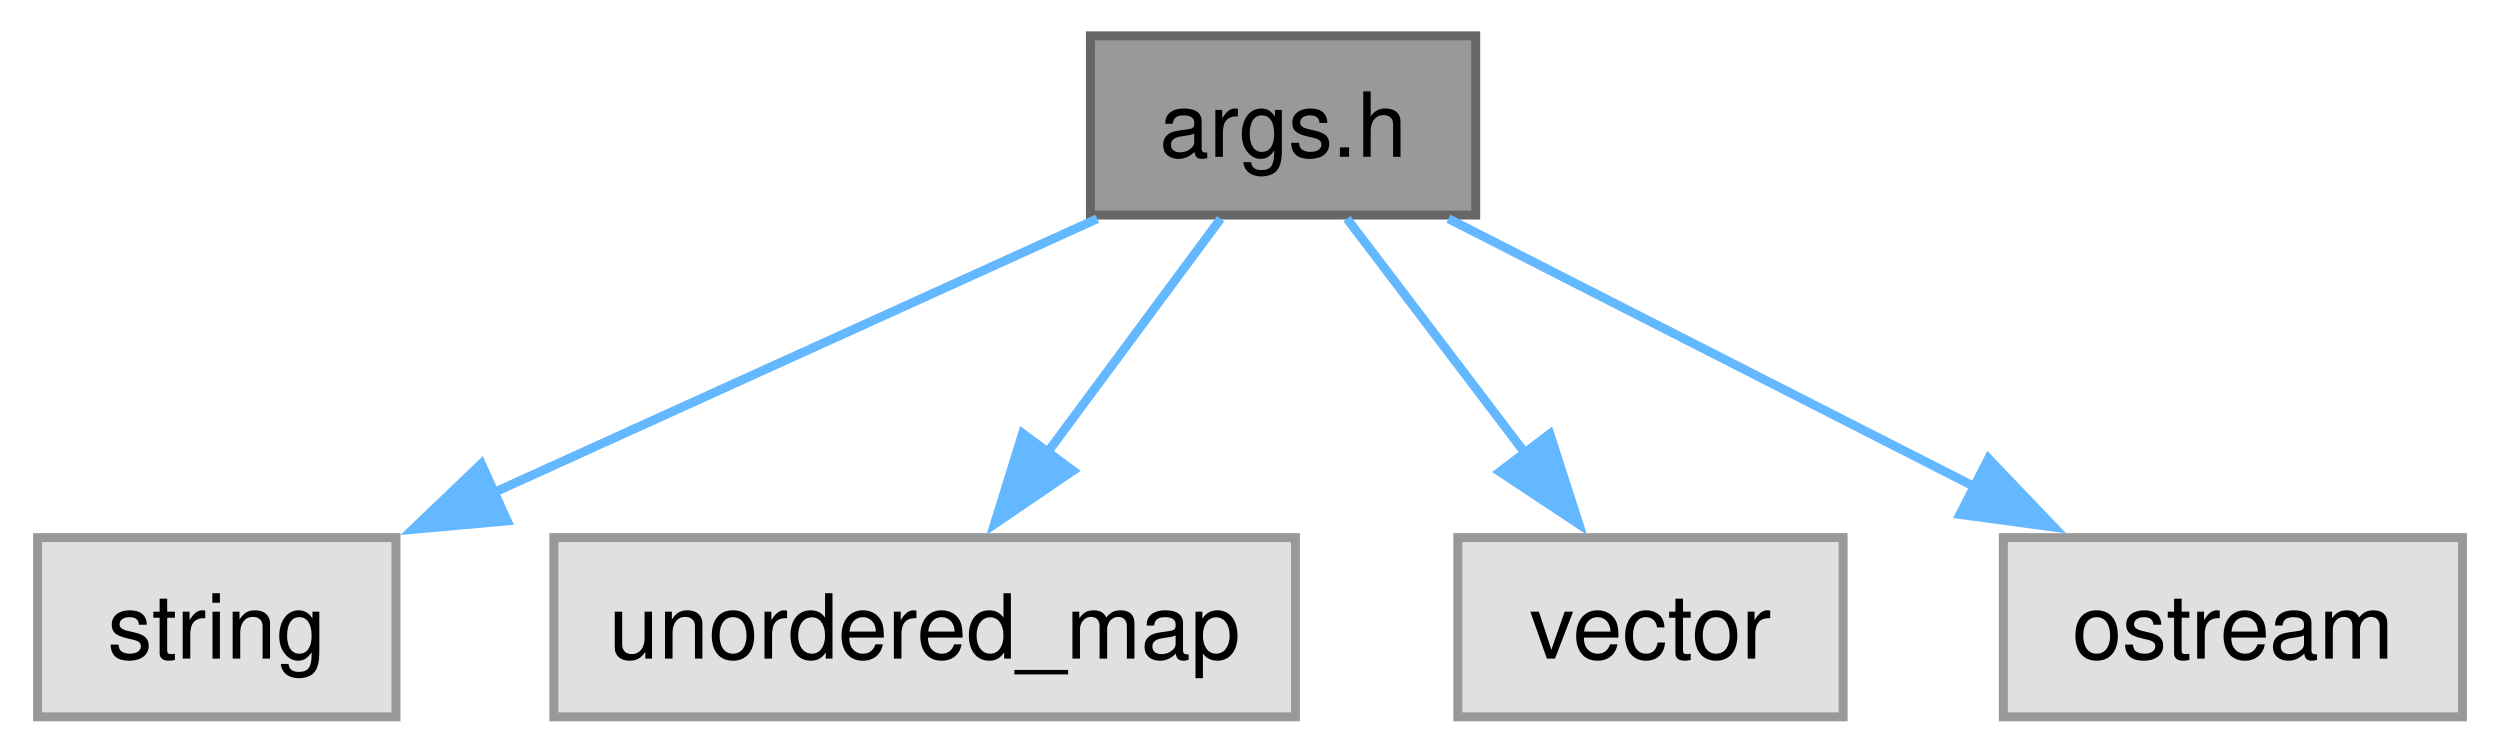
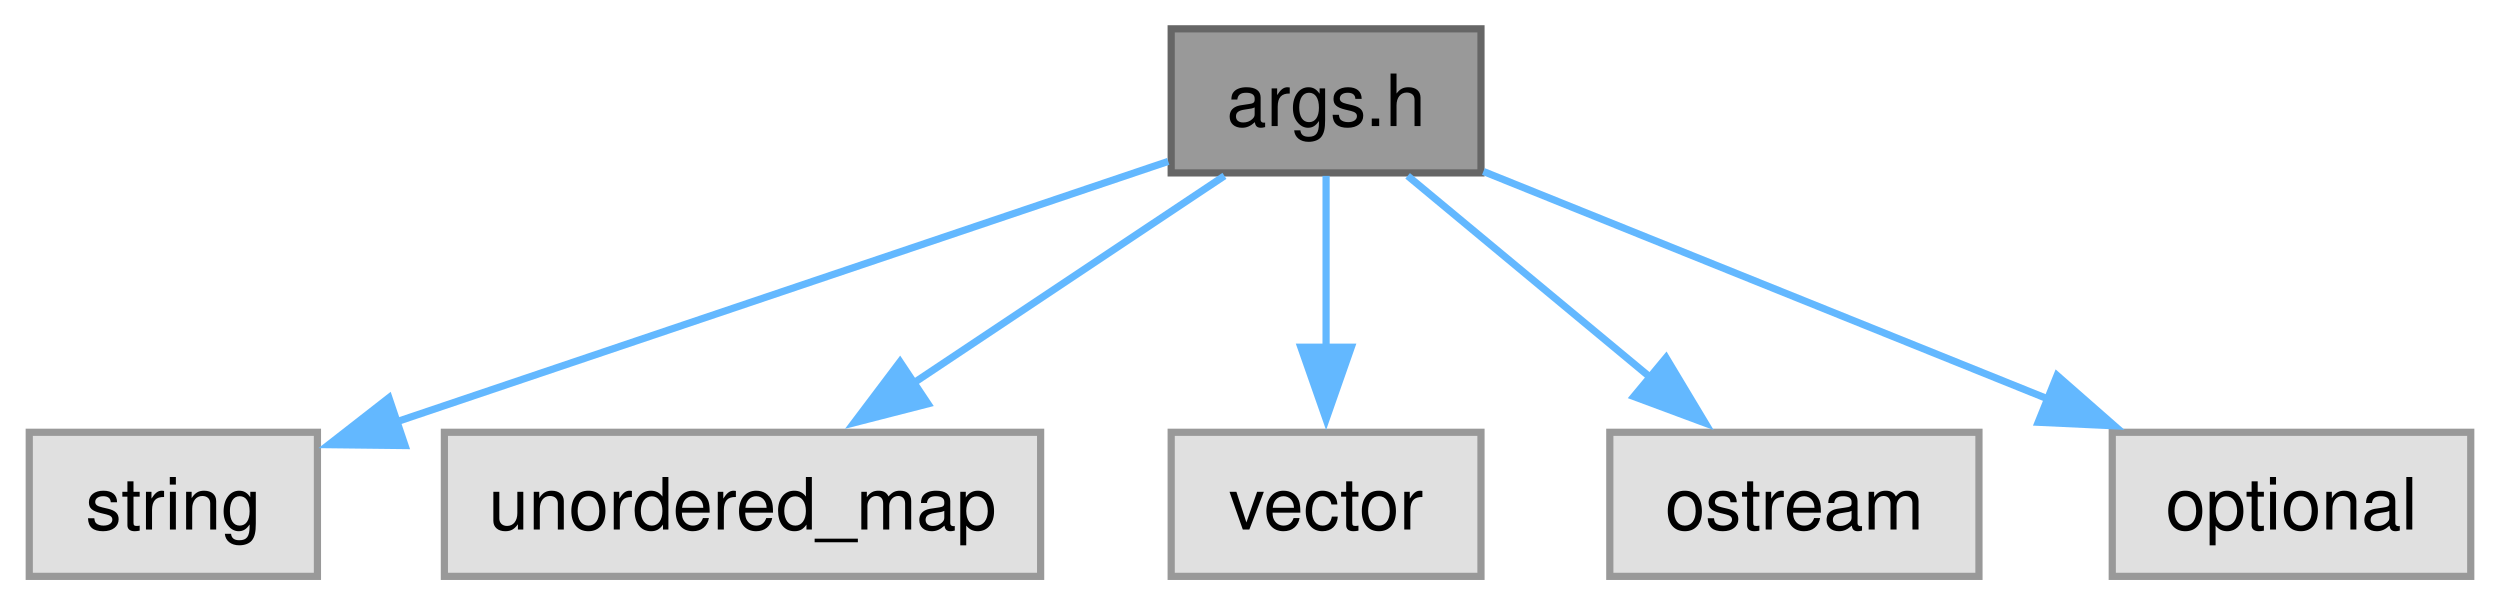
- <svg xmlns="http://www.w3.org/2000/svg" xmlns:xlink="http://www.w3.org/1999/xlink" width="279pt" height="84pt" viewBox="0.00 0.00 278.62 84.00">
+ <svg xmlns="http://www.w3.org/2000/svg" xmlns:xlink="http://www.w3.org/1999/xlink" width="347pt" height="84pt" viewBox="0.00 0.00 346.88 84.00">
  <g id="graph0" class="graph" transform="scale(1 1) rotate(0) translate(4 80)">
    <g id="Node000001" class="node">
      <g id="a_Node000001">
        <a xlink:title=" ">
-           <polygon fill="#999999" stroke="#666666" points="160.5,-76 117.5,-76 117.5,-56 160.5,-56 160.5,-76" />
-           <text text-anchor="middle" x="139" y="-62.5" font-family="Helvetica,sans-Serif" font-size="10.00">args.h</text>
+           <polygon fill="#999999" stroke="#666666" points="201.5,-76 158.5,-76 158.5,-56 201.5,-56 201.5,-76" />
+           <text text-anchor="middle" x="180" y="-62.5" font-family="Helvetica,sans-Serif" font-size="10.00">args.h</text>
        </a>
      </g>
    </g>
    <g id="Node000002" class="node">
      <g id="a_Node000002">
        <a xlink:title=" ">
          <polygon fill="#e0e0e0" stroke="#999999" points="40,-20 0,-20 0,0 40,0 40,-20" />
          <text text-anchor="middle" x="20" y="-6.5" font-family="Helvetica,sans-Serif" font-size="10.00">string</text>
        </a>
      </g>
    </g>
    <g id="edge1_Node000001_Node000002" class="edge">
      <g id="a_edge1_Node000001_Node000002">
        <a xlink:title=" ">
-           <path fill="none" stroke="#63b8ff" d="M118.27,-55.59C99.67,-47.15 72.12,-34.65 50.92,-25.03" />
-           <polygon fill="#63b8ff" stroke="#63b8ff" points="52.42,-21.87 41.87,-20.92 49.53,-28.24 52.42,-21.87" />
+           <path fill="none" stroke="#63b8ff" d="M158.09,-57.6C130.34,-48.24 82.37,-32.05 50.91,-21.43" />
+           <polygon fill="#63b8ff" stroke="#63b8ff" points="52.16,-18.16 41.57,-18.28 49.92,-24.79 52.16,-18.16" />
        </a>
      </g>
    </g>
    <g id="Node000003" class="node">
      <g id="a_Node000003">
        <a xlink:title=" ">
          <polygon fill="#e0e0e0" stroke="#999999" points="140.38,-20 57.62,-20 57.62,0 140.38,0 140.38,-20" />
          <text text-anchor="middle" x="99" y="-6.5" font-family="Helvetica,sans-Serif" font-size="10.00">unordered_map</text>
        </a>
      </g>
    </g>
    <g id="edge2_Node000001_Node000003" class="edge">
      <g id="a_edge2_Node000001_Node000003">
        <a xlink:title=" ">
-           <path fill="none" stroke="#63b8ff" d="M132.03,-55.59C126.7,-48.39 119.17,-38.23 112.65,-29.43" />
-           <polygon fill="#63b8ff" stroke="#63b8ff" points="115.55,-27.47 106.79,-21.51 109.93,-31.63 115.55,-27.47" />
+           <path fill="none" stroke="#63b8ff" d="M165.89,-55.59C154,-47.67 136.73,-36.16 122.72,-26.82" />
+           <polygon fill="#63b8ff" stroke="#63b8ff" points="124.74,-23.95 114.48,-21.32 120.86,-29.78 124.74,-23.95" />
        </a>
      </g>
    </g>
    <g id="Node000004" class="node">
      <g id="a_Node000004">
        <a xlink:title=" ">
          <polygon fill="#e0e0e0" stroke="#999999" points="201.5,-20 158.5,-20 158.5,0 201.5,0 201.5,-20" />
          <text text-anchor="middle" x="180" y="-6.5" font-family="Helvetica,sans-Serif" font-size="10.00">vector</text>
        </a>
      </g>
    </g>
    <g id="edge3_Node000001_Node000004" class="edge">
      <g id="a_edge3_Node000001_Node000004">
        <a xlink:title=" ">
-           <path fill="none" stroke="#63b8ff" d="M146.14,-55.59C151.61,-48.39 159.32,-38.23 166.01,-29.43" />
-           <polygon fill="#63b8ff" stroke="#63b8ff" points="168.77,-31.58 172.02,-21.5 163.19,-27.35 168.77,-31.58" />
+           <path fill="none" stroke="#63b8ff" d="M180,-55.59C180,-49.01 180,-39.96 180,-31.73" />
+           <polygon fill="#63b8ff" stroke="#63b8ff" points="183.5,-31.81 180,-21.81 176.5,-31.81 183.5,-31.81" />
        </a>
      </g>
    </g>
    <g id="Node000005" class="node">
      <g id="a_Node000005">
        <a xlink:title=" ">
          <polygon fill="#e0e0e0" stroke="#999999" points="270.62,-20 219.38,-20 219.38,0 270.62,0 270.62,-20" />
          <text text-anchor="middle" x="245" y="-6.5" font-family="Helvetica,sans-Serif" font-size="10.00">ostream</text>
        </a>
      </g>
    </g>
    <g id="edge4_Node000001_Node000005" class="edge">
      <g id="a_edge4_Node000001_Node000005">
        <a xlink:title=" ">
-           <path fill="none" stroke="#63b8ff" d="M157.46,-55.59C173.7,-47.32 197.61,-35.14 216.33,-25.6" />
-           <polygon fill="#63b8ff" stroke="#63b8ff" points="217.72,-28.82 225.04,-21.17 214.54,-22.59 217.72,-28.82" />
+           <path fill="none" stroke="#63b8ff" d="M191.32,-55.59C200.64,-47.85 214.08,-36.69 225.18,-27.47" />
+           <polygon fill="#63b8ff" stroke="#63b8ff" points="227.19,-30.35 232.64,-21.27 222.71,-24.96 227.19,-30.35" />
+         </a>
+       </g>
+     </g>
+     <g id="Node000006" class="node">
+       <g id="a_Node000006">
+         <a xlink:title=" ">
+           <polygon fill="#e0e0e0" stroke="#999999" points="338.88,-20 289.12,-20 289.12,0 338.88,0 338.88,-20" />
+           <text text-anchor="middle" x="314" y="-6.5" font-family="Helvetica,sans-Serif" font-size="10.00">optional</text>
+         </a>
+       </g>
+     </g>
+     <g id="edge5_Node000001_Node000006" class="edge">
+       <g id="a_edge5_Node000001_Node000006">
+         <a xlink:title=" ">
+           <path fill="none" stroke="#63b8ff" d="M201.83,-56.2C223.05,-47.65 255.59,-34.54 280.17,-24.63" />
+           <polygon fill="#63b8ff" stroke="#63b8ff" points="281.46,-27.89 289.43,-20.9 278.84,-21.39 281.46,-27.89" />
        </a>
      </g>
    </g>
  </g>
</svg>
